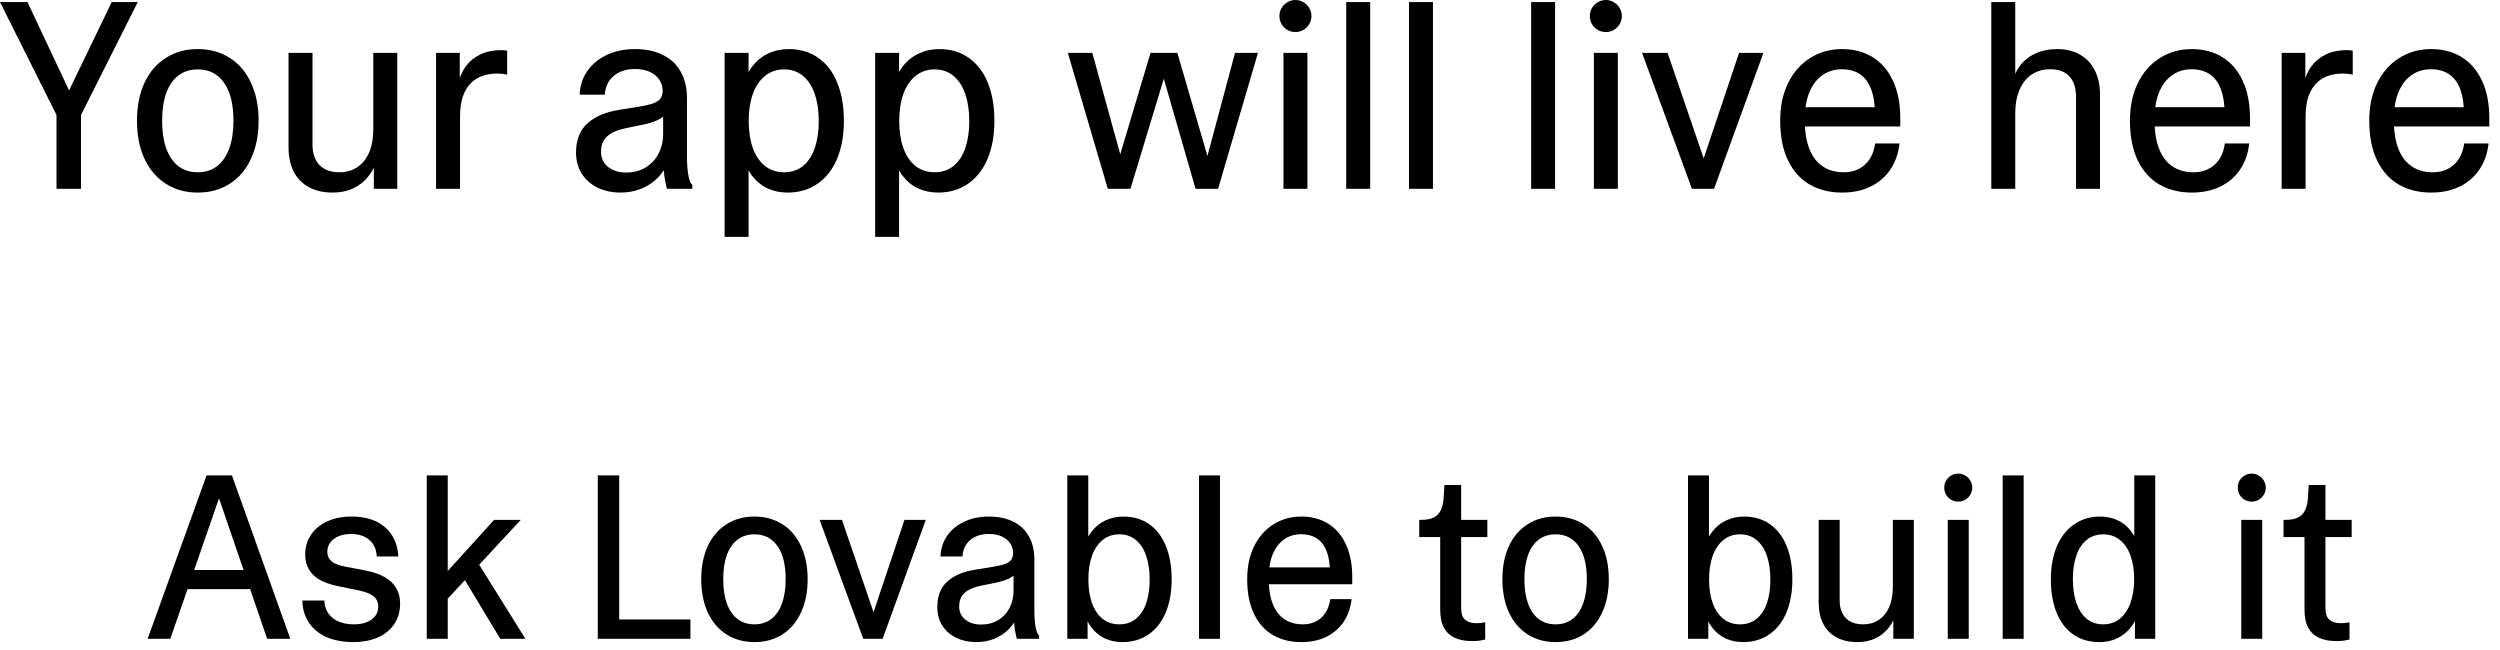
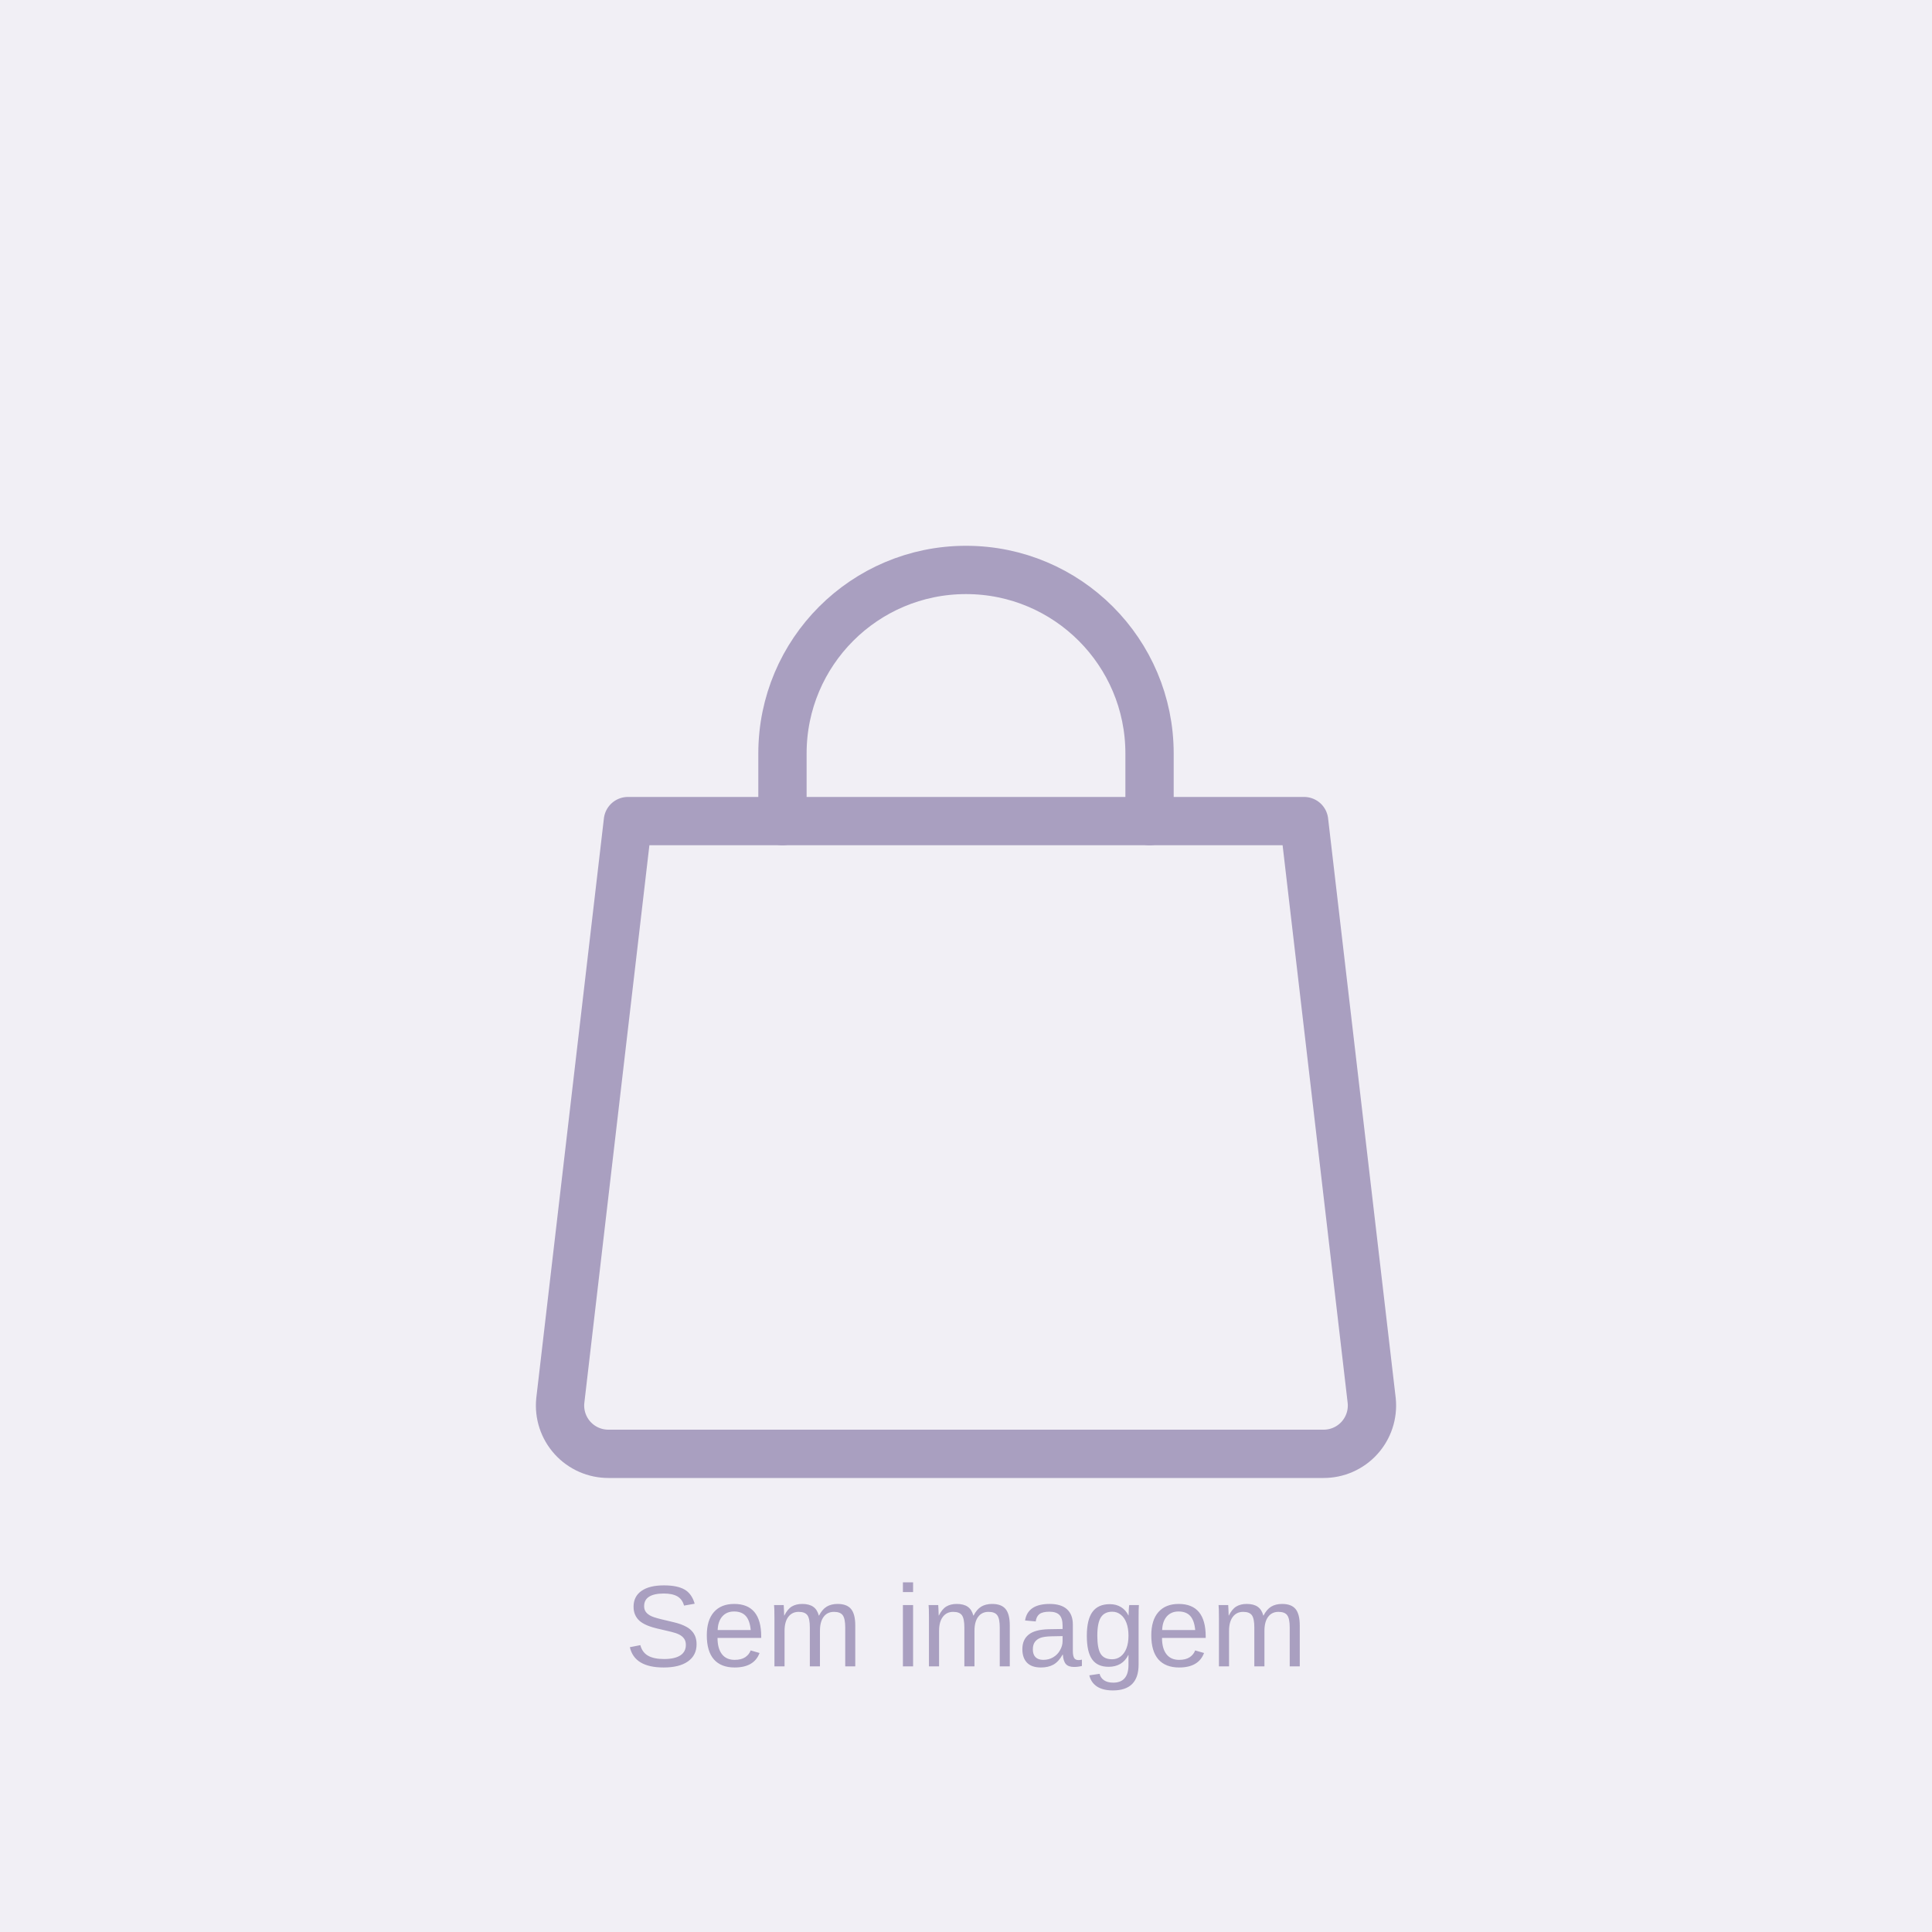
- <svg xmlns="http://www.w3.org/2000/svg" width="150" height="39" viewBox="0 0 150 39" fill="none">
-   <path d="M145.867 11.555C145.143 11.555 144.503 11.398 143.945 11.086C143.388 10.768 142.951 10.287 142.633 9.641C142.315 8.995 142.156 8.193 142.156 7.234C142.156 6.375 142.315 5.622 142.633 4.977C142.956 4.326 143.398 3.826 143.961 3.477C144.523 3.122 145.159 2.945 145.867 2.945C146.565 2.945 147.177 3.107 147.703 3.43C148.229 3.753 148.635 4.227 148.922 4.852C149.214 5.471 149.359 6.221 149.359 7.102C149.359 7.263 149.359 7.424 149.359 7.586H142.891V6.43H148.539L147.836 6.812C147.836 6.219 147.758 5.724 147.602 5.328C147.451 4.932 147.227 4.638 146.93 4.445C146.638 4.253 146.279 4.156 145.852 4.156C145.419 4.156 145.036 4.271 144.703 4.5C144.37 4.729 144.107 5.068 143.914 5.516C143.727 5.964 143.633 6.503 143.633 7.133V7.219C143.633 7.911 143.727 8.49 143.914 8.953C144.102 9.417 144.37 9.763 144.719 9.992C145.068 10.221 145.484 10.336 145.969 10.336C146.474 10.336 146.893 10.188 147.227 9.891C147.565 9.589 147.773 9.161 147.852 8.609H149.312C149.25 9.193 149.073 9.706 148.781 10.148C148.49 10.591 148.094 10.938 147.594 11.188C147.099 11.432 146.523 11.555 145.867 11.555Z" fill="black" />
-   <path d="M136.898 3.172H138.32V5.133L138.211 5.086C138.294 4.669 138.448 4.305 138.672 3.992C138.901 3.68 139.195 3.438 139.555 3.266C139.914 3.094 140.328 3.008 140.797 3.008C140.917 3.008 141.039 3.018 141.164 3.039V4.477C141.065 4.456 140.969 4.44 140.875 4.43C140.781 4.419 140.682 4.414 140.578 4.414C140.099 4.414 139.693 4.51 139.359 4.703C139.026 4.896 138.771 5.185 138.594 5.57C138.422 5.951 138.336 6.424 138.336 6.992V11.328H136.898V3.172Z" fill="black" />
-   <path d="M131.508 11.555C130.784 11.555 130.143 11.398 129.586 11.086C129.029 10.768 128.591 10.287 128.273 9.641C127.956 8.995 127.797 8.193 127.797 7.234C127.797 6.375 127.956 5.622 128.273 4.977C128.596 4.326 129.039 3.826 129.602 3.477C130.164 3.122 130.799 2.945 131.508 2.945C132.206 2.945 132.818 3.107 133.344 3.43C133.87 3.753 134.276 4.227 134.562 4.852C134.854 5.471 135 6.221 135 7.102C135 7.263 135 7.424 135 7.586H128.531V6.43H134.18L133.477 6.812C133.477 6.219 133.398 5.724 133.242 5.328C133.091 4.932 132.867 4.638 132.57 4.445C132.279 4.253 131.919 4.156 131.492 4.156C131.06 4.156 130.677 4.271 130.344 4.5C130.01 4.729 129.747 5.068 129.555 5.516C129.367 5.964 129.273 6.503 129.273 7.133V7.219C129.273 7.911 129.367 8.49 129.555 8.953C129.742 9.417 130.01 9.763 130.359 9.992C130.708 10.221 131.125 10.336 131.609 10.336C132.115 10.336 132.534 10.188 132.867 9.891C133.206 9.589 133.414 9.161 133.492 8.609H134.953C134.891 9.193 134.714 9.706 134.422 10.148C134.13 10.591 133.734 10.938 133.234 11.188C132.74 11.432 132.164 11.555 131.508 11.555Z" fill="black" />
-   <path d="M119.477 0.125H120.914V5.664L120.703 5.055C120.802 4.622 120.971 4.247 121.211 3.93C121.456 3.612 121.766 3.37 122.141 3.203C122.516 3.031 122.943 2.945 123.422 2.945C123.958 2.945 124.419 3.057 124.805 3.281C125.195 3.505 125.492 3.823 125.695 4.234C125.898 4.641 126 5.117 126 5.664V11.328H124.562V5.82C124.562 5.284 124.43 4.872 124.164 4.586C123.904 4.299 123.518 4.156 123.008 4.156C122.596 4.156 122.232 4.258 121.914 4.461C121.602 4.664 121.357 4.969 121.18 5.375C121.003 5.776 120.914 6.263 120.914 6.836V11.328H119.477V0.125Z" fill="black" />
-   <path d="M110.523 11.555C109.799 11.555 109.159 11.398 108.602 11.086C108.044 10.768 107.607 10.287 107.289 9.641C106.971 8.995 106.812 8.193 106.812 7.234C106.812 6.375 106.971 5.622 107.289 4.977C107.612 4.326 108.055 3.826 108.617 3.477C109.18 3.122 109.815 2.945 110.523 2.945C111.221 2.945 111.833 3.107 112.359 3.43C112.885 3.753 113.292 4.227 113.578 4.852C113.87 5.471 114.016 6.221 114.016 7.102C114.016 7.263 114.016 7.424 114.016 7.586H107.547V6.43H113.195L112.492 6.812C112.492 6.219 112.414 5.724 112.258 5.328C112.107 4.932 111.883 4.638 111.586 4.445C111.294 4.253 110.935 4.156 110.508 4.156C110.076 4.156 109.693 4.271 109.359 4.5C109.026 4.729 108.763 5.068 108.57 5.516C108.383 5.964 108.289 6.503 108.289 7.133V7.219C108.289 7.911 108.383 8.49 108.57 8.953C108.758 9.417 109.026 9.763 109.375 9.992C109.724 10.221 110.141 10.336 110.625 10.336C111.13 10.336 111.549 10.188 111.883 9.891C112.221 9.589 112.43 9.161 112.508 8.609H113.969C113.906 9.193 113.729 9.706 113.438 10.148C113.146 10.591 112.75 10.938 112.25 11.188C111.755 11.432 111.18 11.555 110.523 11.555Z" fill="black" />
-   <path d="M98.523 3.172H100.055L102.359 9.906H102.086L104.344 3.172H105.805L102.844 11.328H101.516L98.523 3.172Z" fill="black" />
-   <path d="M95.633 3.172H97.07V11.328H95.633V3.172ZM96.352 1.922C96.18 1.922 96.018 1.88 95.867 1.797C95.721 1.708 95.604 1.591 95.516 1.445C95.432 1.294 95.391 1.133 95.391 0.961C95.391 0.789 95.432 0.63 95.516 0.484C95.604 0.333 95.721 0.216 95.867 0.133C96.018 0.044 96.18 0 96.352 0C96.523 0 96.682 0.044 96.828 0.133C96.979 0.216 97.096 0.333 97.18 0.484C97.268 0.63 97.312 0.789 97.312 0.961C97.312 1.133 97.268 1.294 97.18 1.445C97.096 1.591 96.979 1.708 96.828 1.797C96.682 1.88 96.523 1.922 96.352 1.922Z" fill="black" />
-   <path d="M91.867 0.125H93.305V11.328H91.867V0.125Z" fill="black" />
-   <path d="M84.539 0.125H85.977V11.328H84.539V0.125Z" fill="black" />
-   <path d="M80.773 0.125H82.211V11.328H80.773V0.125Z" fill="black" />
-   <path d="M77.008 3.172H78.445V11.328H77.008V3.172ZM77.727 1.922C77.555 1.922 77.393 1.88 77.242 1.797C77.096 1.708 76.979 1.591 76.891 1.445C76.807 1.294 76.766 1.133 76.766 0.961C76.766 0.789 76.807 0.63 76.891 0.484C76.979 0.333 77.096 0.216 77.242 0.133C77.393 0.044 77.555 0 77.727 0C77.898 0 78.057 0.044 78.203 0.133C78.354 0.216 78.471 0.333 78.555 0.484C78.643 0.63 78.688 0.789 78.688 0.961C78.688 1.133 78.643 1.294 78.555 1.445C78.471 1.591 78.354 1.708 78.203 1.797C78.057 1.88 77.898 1.922 77.727 1.922Z" fill="black" />
-   <path d="M64.07 3.172H65.539L67.508 10.32H66.898L69.031 3.172H70.641L72.727 10.32H72.188L74.102 3.172H75.477L73.086 11.328H71.734L69.508 3.617H70.164L67.828 11.328H66.469L64.07 3.172Z" fill="black" />
-   <path d="M56.289 11.555C55.852 11.555 55.45 11.471 55.086 11.305C54.727 11.138 54.417 10.885 54.156 10.547C53.901 10.208 53.711 9.786 53.586 9.281L53.898 9.602V11.328H52.508V3.172H53.945V4.992L53.602 5.219C53.711 4.745 53.896 4.339 54.156 4C54.417 3.656 54.734 3.396 55.109 3.219C55.49 3.036 55.904 2.945 56.352 2.945C57.044 2.945 57.638 3.122 58.133 3.477C58.633 3.826 59.013 4.326 59.273 4.977C59.534 5.622 59.664 6.38 59.664 7.25C59.664 8.115 59.529 8.872 59.258 9.523C58.987 10.169 58.596 10.669 58.086 11.023C57.575 11.378 56.977 11.555 56.289 11.555ZM56.078 10.336C56.526 10.336 56.906 10.208 57.219 9.953C57.531 9.693 57.766 9.333 57.922 8.875C58.078 8.411 58.156 7.875 58.156 7.266C58.156 6.656 58.078 6.12 57.922 5.656C57.766 5.188 57.531 4.823 57.219 4.562C56.906 4.297 56.526 4.164 56.078 4.164C55.63 4.164 55.245 4.297 54.922 4.562C54.604 4.823 54.362 5.188 54.195 5.656C54.034 6.12 53.953 6.656 53.953 7.266C53.953 7.87 54.034 8.404 54.195 8.867C54.362 9.331 54.604 9.693 54.922 9.953C55.245 10.208 55.63 10.336 56.078 10.336ZM52.508 9.664H53.945V14.211H52.508V9.664Z" fill="black" />
-   <path d="M47.258 11.555C46.82 11.555 46.419 11.471 46.055 11.305C45.695 11.138 45.385 10.885 45.125 10.547C44.87 10.208 44.68 9.786 44.555 9.281L44.867 9.602V11.328H43.477V3.172H44.914V4.992L44.57 5.219C44.68 4.745 44.865 4.339 45.125 4C45.385 3.656 45.703 3.396 46.078 3.219C46.458 3.036 46.872 2.945 47.32 2.945C48.013 2.945 48.607 3.122 49.102 3.477C49.602 3.826 49.982 4.326 50.242 4.977C50.503 5.622 50.633 6.38 50.633 7.25C50.633 8.115 50.497 8.872 50.227 9.523C49.956 10.169 49.565 10.669 49.055 11.023C48.544 11.378 47.945 11.555 47.258 11.555ZM47.047 10.336C47.495 10.336 47.875 10.208 48.188 9.953C48.5 9.693 48.734 9.333 48.891 8.875C49.047 8.411 49.125 7.875 49.125 7.266C49.125 6.656 49.047 6.12 48.891 5.656C48.734 5.188 48.5 4.823 48.188 4.562C47.875 4.297 47.495 4.164 47.047 4.164C46.599 4.164 46.214 4.297 45.891 4.562C45.573 4.823 45.331 5.188 45.164 5.656C45.003 6.12 44.922 6.656 44.922 7.266C44.922 7.87 45.003 8.404 45.164 8.867C45.331 9.331 45.573 9.693 45.891 9.953C46.214 10.208 46.599 10.336 47.047 10.336ZM43.477 9.664H44.914V14.211H43.477V9.664Z" fill="black" />
-   <path d="M37.234 11.555C36.729 11.555 36.273 11.458 35.867 11.266C35.461 11.068 35.141 10.787 34.906 10.422C34.677 10.057 34.562 9.633 34.562 9.148C34.562 8.404 34.786 7.826 35.234 7.414C35.688 6.997 36.32 6.724 37.133 6.594L38.43 6.383C38.763 6.326 39.023 6.263 39.211 6.195C39.398 6.122 39.536 6.029 39.625 5.914C39.714 5.794 39.758 5.635 39.758 5.438C39.758 5.219 39.698 5.01 39.578 4.812C39.458 4.615 39.273 4.453 39.023 4.328C38.773 4.203 38.464 4.141 38.094 4.141C37.573 4.141 37.148 4.279 36.82 4.555C36.497 4.826 36.32 5.201 36.289 5.68H34.781C34.797 5.159 34.945 4.693 35.227 4.281C35.508 3.865 35.896 3.539 36.391 3.305C36.885 3.065 37.453 2.945 38.094 2.945C38.745 2.945 39.305 3.062 39.773 3.297C40.242 3.526 40.599 3.862 40.844 4.305C41.094 4.747 41.219 5.276 41.219 5.891V9.438C41.219 9.818 41.245 10.169 41.297 10.492C41.354 10.81 41.435 11.013 41.539 11.102V11.328H40.016C39.953 11.104 39.901 10.844 39.859 10.547C39.823 10.245 39.805 9.951 39.805 9.664L40.062 9.742C39.938 10.081 39.74 10.388 39.469 10.664C39.198 10.94 38.87 11.159 38.484 11.32C38.099 11.477 37.682 11.555 37.234 11.555ZM37.555 10.352C38.008 10.352 38.404 10.25 38.742 10.047C39.081 9.839 39.339 9.56 39.516 9.211C39.698 8.857 39.789 8.464 39.789 8.031V6.812L39.953 6.836C39.802 7.008 39.609 7.143 39.375 7.242C39.146 7.341 38.836 7.43 38.445 7.508L37.586 7.68C37.06 7.789 36.675 7.956 36.43 8.18C36.185 8.398 36.062 8.706 36.062 9.102C36.062 9.482 36.203 9.786 36.484 10.016C36.771 10.24 37.128 10.352 37.555 10.352Z" fill="black" />
-   <path d="M26.164 3.172H27.586V5.133L27.477 5.086C27.56 4.669 27.713 4.305 27.938 3.992C28.167 3.68 28.461 3.438 28.82 3.266C29.18 3.094 29.594 3.008 30.062 3.008C30.182 3.008 30.305 3.018 30.43 3.039V4.477C30.331 4.456 30.234 4.44 30.141 4.43C30.047 4.419 29.948 4.414 29.844 4.414C29.365 4.414 28.958 4.51 28.625 4.703C28.292 4.896 28.037 5.185 27.859 5.57C27.688 5.951 27.602 6.424 27.602 6.992V11.328H26.164V3.172Z" fill="black" />
-   <path d="M19.969 11.555C19.417 11.555 18.94 11.448 18.539 11.234C18.143 11.021 17.838 10.711 17.625 10.305C17.417 9.898 17.312 9.409 17.312 8.836V3.172H18.75V8.672C18.75 9.198 18.888 9.607 19.164 9.898C19.44 10.19 19.841 10.336 20.367 10.336C20.768 10.336 21.12 10.237 21.422 10.039C21.729 9.841 21.969 9.549 22.141 9.164C22.312 8.773 22.398 8.299 22.398 7.742V3.172H23.836V11.328H22.43V8.836L22.672 9.438C22.552 9.87 22.367 10.245 22.117 10.562C21.872 10.88 21.568 11.125 21.203 11.297C20.838 11.469 20.427 11.555 19.969 11.555Z" fill="black" />
-   <path d="M11.867 11.555C11.138 11.555 10.497 11.378 9.945 11.023C9.393 10.669 8.966 10.167 8.664 9.516C8.367 8.865 8.219 8.107 8.219 7.242C8.219 6.378 8.367 5.622 8.664 4.977C8.966 4.326 9.393 3.826 9.945 3.477C10.497 3.122 11.138 2.945 11.867 2.945C12.596 2.945 13.237 3.122 13.789 3.477C14.341 3.826 14.766 4.326 15.062 4.977C15.365 5.622 15.516 6.378 15.516 7.242C15.516 8.107 15.365 8.865 15.062 9.516C14.766 10.167 14.341 10.669 13.789 11.023C13.237 11.378 12.596 11.555 11.867 11.555ZM11.867 10.336C12.315 10.336 12.698 10.216 13.016 9.977C13.338 9.732 13.583 9.378 13.75 8.914C13.922 8.451 14.008 7.893 14.008 7.242C14.008 6.263 13.82 5.505 13.445 4.969C13.07 4.432 12.544 4.164 11.867 4.164C11.419 4.164 11.034 4.284 10.711 4.523C10.393 4.763 10.148 5.115 9.977 5.578C9.81 6.036 9.727 6.591 9.727 7.242C9.727 7.893 9.81 8.451 9.977 8.914C10.148 9.378 10.393 9.732 10.711 9.977C11.034 10.216 11.419 10.336 11.867 10.336Z" fill="black" />
-   <path d="M3.391 6.18L3.711 7.539L0 0.125H1.648L4.414 6H3.867L6.703 0.125H8.266L4.539 7.539L4.859 6.18V11.328H3.391V6.18Z" fill="black" />
-   <path d="M140.19 38.465C139.789 38.465 139.448 38.403 139.165 38.28C138.882 38.157 138.661 37.957 138.502 37.679C138.347 37.396 138.27 37.029 138.27 36.578V32.224H137.012V31.191H137.135C137.445 31.191 137.693 31.144 137.88 31.048C138.071 30.952 138.215 30.804 138.311 30.604C138.406 30.403 138.463 30.136 138.481 29.804L138.522 29.1H139.527V31.301L139.377 31.191H141.1V32.224H139.527V36.496C139.527 36.82 139.607 37.05 139.767 37.187C139.931 37.323 140.159 37.392 140.45 37.392C140.637 37.392 140.81 37.373 140.97 37.337V38.369C140.828 38.406 140.699 38.431 140.58 38.444C140.462 38.458 140.332 38.465 140.19 38.465Z" fill="black" />
-   <path d="M134.476 31.191H135.733V38.328H134.476V31.191ZM135.104 30.098C134.954 30.098 134.813 30.061 134.681 29.988C134.553 29.911 134.451 29.808 134.373 29.681C134.3 29.549 134.264 29.407 134.264 29.257C134.264 29.106 134.3 28.967 134.373 28.84C134.451 28.708 134.553 28.605 134.681 28.532C134.813 28.455 134.954 28.416 135.104 28.416C135.255 28.416 135.394 28.455 135.521 28.532C135.654 28.605 135.756 28.708 135.829 28.84C135.907 28.967 135.945 29.106 135.945 29.257C135.945 29.407 135.907 29.549 135.829 29.681C135.756 29.808 135.654 29.911 135.521 29.988C135.394 30.061 135.255 30.098 135.104 30.098Z" fill="black" />
-   <path d="M128.057 28.525H129.314V31.191H128.057V28.525ZM125.965 38.526C125.354 38.526 124.83 38.374 124.393 38.068C123.955 37.758 123.622 37.323 123.395 36.763C123.167 36.198 123.053 35.535 123.053 34.773C123.053 34.017 123.171 33.354 123.408 32.784C123.65 32.215 123.994 31.775 124.44 31.465C124.887 31.15 125.409 30.993 126.006 30.993C126.389 30.993 126.737 31.066 127.052 31.212C127.371 31.358 127.642 31.579 127.865 31.875C128.093 32.171 128.262 32.54 128.371 32.982L128.057 32.702V31.191H129.314V38.328H128.098V36.735L128.357 36.537C128.212 37.161 127.924 37.649 127.496 38C127.068 38.351 126.557 38.526 125.965 38.526ZM126.19 37.46C126.582 37.46 126.917 37.346 127.195 37.118C127.478 36.886 127.69 36.567 127.831 36.161C127.977 35.751 128.05 35.279 128.05 34.746C128.05 34.217 127.977 33.75 127.831 33.345C127.69 32.939 127.478 32.625 127.195 32.401C126.917 32.173 126.582 32.06 126.19 32.06C125.799 32.06 125.466 32.173 125.192 32.401C124.919 32.625 124.714 32.939 124.577 33.345C124.44 33.746 124.372 34.213 124.372 34.746C124.372 35.279 124.44 35.751 124.577 36.161C124.714 36.567 124.919 36.886 125.192 37.118C125.466 37.346 125.799 37.46 126.19 37.46Z" fill="black" />
-   <path d="M120.161 28.525H121.419V38.328H120.161V28.525Z" fill="black" />
-   <path d="M116.866 31.191H118.124V38.328H116.866V31.191ZM117.495 30.098C117.345 30.098 117.203 30.061 117.071 29.988C116.944 29.911 116.841 29.808 116.764 29.681C116.691 29.549 116.654 29.407 116.654 29.257C116.654 29.106 116.691 28.967 116.764 28.84C116.841 28.708 116.944 28.605 117.071 28.532C117.203 28.455 117.345 28.416 117.495 28.416C117.646 28.416 117.785 28.455 117.912 28.532C118.044 28.605 118.147 28.708 118.22 28.84C118.297 28.967 118.336 29.106 118.336 29.257C118.336 29.407 118.297 29.549 118.22 29.681C118.147 29.808 118.044 29.911 117.912 29.988C117.785 30.061 117.646 30.098 117.495 30.098Z" fill="black" />
-   <path d="M111.445 38.526C110.962 38.526 110.545 38.433 110.194 38.246C109.848 38.059 109.581 37.788 109.395 37.433C109.212 37.077 109.121 36.649 109.121 36.148V31.191H110.379V36.004C110.379 36.464 110.5 36.822 110.741 37.077C110.983 37.332 111.334 37.46 111.794 37.46C112.145 37.46 112.452 37.373 112.717 37.2C112.986 37.027 113.195 36.772 113.346 36.435C113.496 36.093 113.571 35.678 113.571 35.19V31.191H114.829V38.328H113.599V36.148L113.811 36.674C113.706 37.052 113.544 37.38 113.325 37.658C113.111 37.936 112.844 38.15 112.525 38.301C112.206 38.451 111.846 38.526 111.445 38.526Z" fill="black" />
-   <path d="M104.589 38.526C104.206 38.526 103.855 38.453 103.536 38.308C103.222 38.162 102.951 37.941 102.723 37.645C102.499 37.348 102.333 36.979 102.224 36.537L102.497 36.817V38.328H101.28V31.191H102.538V32.784L102.237 32.982C102.333 32.568 102.495 32.212 102.723 31.916C102.951 31.615 103.229 31.387 103.557 31.232C103.889 31.073 104.252 30.993 104.644 30.993C105.25 30.993 105.769 31.148 106.202 31.458C106.64 31.763 106.972 32.201 107.2 32.77C107.428 33.336 107.542 33.999 107.542 34.76C107.542 35.516 107.424 36.179 107.187 36.749C106.95 37.314 106.608 37.752 106.161 38.062C105.715 38.371 105.19 38.526 104.589 38.526ZM104.404 37.46C104.796 37.46 105.129 37.348 105.402 37.125C105.676 36.897 105.881 36.583 106.018 36.182C106.154 35.776 106.223 35.307 106.223 34.773C106.223 34.24 106.154 33.771 106.018 33.365C105.881 32.955 105.676 32.636 105.402 32.408C105.129 32.176 104.796 32.06 104.404 32.06C104.012 32.06 103.675 32.176 103.393 32.408C103.115 32.636 102.903 32.955 102.757 33.365C102.616 33.771 102.545 34.24 102.545 34.773C102.545 35.302 102.616 35.769 102.757 36.175C102.903 36.58 103.115 36.897 103.393 37.125C103.675 37.348 104.012 37.46 104.404 37.46ZM101.28 28.525H102.538V31.191H101.28V28.525Z" fill="black" />
-   <path d="M93.337 38.526C92.699 38.526 92.138 38.371 91.655 38.062C91.172 37.752 90.799 37.312 90.534 36.742C90.274 36.172 90.144 35.509 90.144 34.753C90.144 33.996 90.274 33.336 90.534 32.77C90.799 32.201 91.172 31.763 91.655 31.458C92.138 31.148 92.699 30.993 93.337 30.993C93.975 30.993 94.535 31.148 95.019 31.458C95.502 31.763 95.873 32.201 96.133 32.77C96.397 33.336 96.529 33.996 96.529 34.753C96.529 35.509 96.397 36.172 96.133 36.742C95.873 37.312 95.502 37.752 95.019 38.062C94.535 38.371 93.975 38.526 93.337 38.526ZM93.337 37.46C93.729 37.46 94.064 37.355 94.342 37.145C94.624 36.931 94.838 36.621 94.984 36.216C95.135 35.81 95.21 35.323 95.21 34.753C95.21 33.896 95.046 33.233 94.718 32.764C94.39 32.294 93.929 32.06 93.337 32.06C92.945 32.06 92.608 32.164 92.325 32.374C92.047 32.584 91.833 32.891 91.683 33.297C91.537 33.698 91.464 34.183 91.464 34.753C91.464 35.323 91.537 35.81 91.683 36.216C91.833 36.621 92.047 36.931 92.325 37.145C92.608 37.355 92.945 37.46 93.337 37.46Z" fill="black" />
-   <path d="M88.333 38.465C87.932 38.465 87.59 38.403 87.308 38.28C87.025 38.157 86.804 37.957 86.644 37.679C86.49 37.396 86.412 37.029 86.412 36.578V32.224H85.154V31.191H85.277C85.587 31.191 85.836 31.144 86.022 31.048C86.214 30.952 86.357 30.804 86.453 30.604C86.549 30.403 86.606 30.136 86.624 29.804L86.665 29.1H87.67V31.301L87.519 31.191H89.242V32.224H87.67V36.496C87.67 36.82 87.75 37.05 87.909 37.187C88.073 37.323 88.301 37.392 88.593 37.392C88.78 37.392 88.953 37.373 89.112 37.337V38.369C88.971 38.406 88.841 38.431 88.723 38.444C88.604 38.458 88.474 38.465 88.333 38.465Z" fill="black" />
-   <path d="M78.079 38.526C77.446 38.526 76.885 38.39 76.397 38.116C75.91 37.838 75.527 37.417 75.249 36.852C74.971 36.286 74.832 35.585 74.832 34.746C74.832 33.994 74.971 33.336 75.249 32.77C75.532 32.201 75.919 31.763 76.411 31.458C76.903 31.148 77.459 30.993 78.079 30.993C78.69 30.993 79.225 31.134 79.686 31.417C80.146 31.7 80.501 32.114 80.752 32.661C81.007 33.203 81.135 33.86 81.135 34.63C81.135 34.771 81.135 34.912 81.135 35.054H75.475V34.042H80.417L79.802 34.377C79.802 33.857 79.733 33.425 79.597 33.078C79.465 32.732 79.269 32.474 79.009 32.306C78.754 32.137 78.439 32.053 78.065 32.053C77.687 32.053 77.352 32.153 77.061 32.353C76.769 32.554 76.539 32.85 76.37 33.242C76.206 33.634 76.124 34.106 76.124 34.657V34.732C76.124 35.339 76.206 35.844 76.37 36.25C76.534 36.656 76.769 36.959 77.074 37.159C77.38 37.36 77.744 37.46 78.168 37.46C78.61 37.46 78.977 37.33 79.269 37.07C79.565 36.806 79.747 36.432 79.815 35.949H81.094C81.039 36.46 80.884 36.908 80.629 37.296C80.374 37.683 80.027 37.986 79.59 38.205C79.157 38.419 78.653 38.526 78.079 38.526Z" fill="black" />
-   <path d="M71.94 28.525H73.198V38.328H71.94V28.525Z" fill="black" />
-   <path d="M67.347 38.526C66.964 38.526 66.613 38.453 66.294 38.308C65.98 38.162 65.708 37.941 65.481 37.645C65.257 37.348 65.091 36.979 64.981 36.537L65.255 36.817V38.328H64.038V31.191H65.296V32.784L64.995 32.982C65.091 32.568 65.253 32.212 65.481 31.916C65.708 31.615 65.986 31.387 66.314 31.232C66.647 31.073 67.009 30.993 67.401 30.993C68.007 30.993 68.527 31.148 68.96 31.458C69.397 31.763 69.73 32.201 69.958 32.77C70.186 33.336 70.3 33.999 70.3 34.76C70.3 35.516 70.181 36.179 69.944 36.749C69.707 37.314 69.366 37.752 68.919 38.062C68.472 38.371 67.948 38.526 67.347 38.526ZM67.162 37.46C67.554 37.46 67.887 37.348 68.16 37.125C68.434 36.897 68.639 36.583 68.775 36.182C68.912 35.776 68.981 35.307 68.981 34.773C68.981 34.24 68.912 33.771 68.775 33.365C68.639 32.955 68.434 32.636 68.16 32.408C67.887 32.176 67.554 32.06 67.162 32.06C66.77 32.06 66.433 32.176 66.15 32.408C65.872 32.636 65.66 32.955 65.515 33.365C65.373 33.771 65.303 34.24 65.303 34.773C65.303 35.302 65.373 35.769 65.515 36.175C65.66 36.58 65.872 36.897 66.15 37.125C66.433 37.348 66.77 37.46 67.162 37.46ZM64.038 28.525H65.296V31.191H64.038V28.525Z" fill="black" />
-   <path d="M58.576 38.526C58.134 38.526 57.735 38.442 57.38 38.273C57.024 38.1 56.744 37.854 56.539 37.535C56.339 37.216 56.238 36.845 56.238 36.421C56.238 35.769 56.434 35.263 56.826 34.903C57.223 34.539 57.776 34.3 58.487 34.185L59.622 34.001C59.914 33.951 60.142 33.896 60.306 33.837C60.47 33.773 60.59 33.691 60.668 33.591C60.745 33.486 60.784 33.347 60.784 33.174C60.784 32.982 60.732 32.8 60.627 32.627C60.522 32.454 60.36 32.312 60.142 32.203C59.923 32.094 59.652 32.039 59.328 32.039C58.872 32.039 58.501 32.16 58.214 32.401C57.931 32.638 57.776 32.967 57.749 33.386H56.43C56.443 32.93 56.573 32.522 56.819 32.162C57.065 31.797 57.405 31.513 57.838 31.308C58.271 31.098 58.768 30.993 59.328 30.993C59.898 30.993 60.388 31.096 60.798 31.301C61.208 31.501 61.52 31.795 61.734 32.183C61.953 32.57 62.062 33.033 62.062 33.57V36.674C62.062 37.007 62.085 37.314 62.131 37.597C62.181 37.875 62.252 38.052 62.343 38.13V38.328H61.01C60.955 38.132 60.91 37.904 60.873 37.645C60.841 37.38 60.825 37.123 60.825 36.872L61.051 36.94C60.941 37.237 60.768 37.505 60.531 37.747C60.294 37.989 60.007 38.18 59.67 38.321C59.333 38.458 58.968 38.526 58.576 38.526ZM58.856 37.474C59.253 37.474 59.599 37.385 59.895 37.207C60.192 37.025 60.417 36.781 60.572 36.476C60.732 36.166 60.812 35.822 60.812 35.443V34.377L60.955 34.398C60.823 34.548 60.654 34.666 60.449 34.753C60.249 34.84 59.977 34.917 59.636 34.985L58.884 35.136C58.423 35.231 58.086 35.377 57.872 35.573C57.658 35.765 57.551 36.033 57.551 36.38C57.551 36.713 57.674 36.979 57.92 37.18C58.171 37.376 58.483 37.474 58.856 37.474Z" fill="black" />
-   <path d="M49.177 31.191H50.517L52.533 37.084H52.294L54.27 31.191H55.548L52.957 38.328H51.795L49.177 31.191Z" fill="black" />
-   <path d="M45.267 38.526C44.629 38.526 44.068 38.371 43.585 38.062C43.102 37.752 42.728 37.312 42.464 36.742C42.204 36.172 42.074 35.509 42.074 34.753C42.074 33.996 42.204 33.336 42.464 32.77C42.728 32.201 43.102 31.763 43.585 31.458C44.068 31.148 44.629 30.993 45.267 30.993C45.905 30.993 46.465 31.148 46.948 31.458C47.431 31.763 47.803 32.201 48.062 32.77C48.327 33.336 48.459 33.996 48.459 34.753C48.459 35.509 48.327 36.172 48.062 36.742C47.803 37.312 47.431 37.752 46.948 38.062C46.465 38.371 45.905 38.526 45.267 38.526ZM45.267 37.46C45.658 37.46 45.993 37.355 46.272 37.145C46.554 36.931 46.768 36.621 46.914 36.216C47.065 35.81 47.14 35.323 47.14 34.753C47.14 33.896 46.976 33.233 46.648 32.764C46.319 32.294 45.859 32.06 45.267 32.06C44.875 32.06 44.537 32.164 44.255 32.374C43.977 32.584 43.763 32.891 43.612 33.297C43.467 33.698 43.394 34.183 43.394 34.753C43.394 35.323 43.467 35.81 43.612 36.216C43.763 36.621 43.977 36.931 44.255 37.145C44.537 37.355 44.875 37.46 45.267 37.46Z" fill="black" />
-   <path d="M35.867 28.525H37.152V37.556L36.934 37.166H41.425V38.328H35.867V28.525Z" fill="black" />
-   <path d="M25.606 28.525H26.864V34.63H26.529L29.646 31.191H31.246L26.331 36.496L26.864 35.402V38.328H25.606V28.525ZM27.705 34.493L28.389 33.304L31.526 38.328H30.016L27.705 34.493Z" fill="black" />
-   <path d="M21.211 38.526C20.591 38.526 20.051 38.426 19.591 38.226C19.135 38.02 18.782 37.731 18.531 37.357C18.281 36.984 18.151 36.542 18.142 36.031H19.461C19.479 36.487 19.65 36.84 19.974 37.091C20.297 37.337 20.719 37.46 21.238 37.46C21.676 37.46 22.027 37.364 22.291 37.173C22.56 36.981 22.694 36.722 22.694 36.394C22.694 36.129 22.599 35.922 22.407 35.772C22.22 35.621 21.915 35.503 21.491 35.416L20.315 35.177C19.627 35.04 19.121 34.815 18.798 34.5C18.474 34.181 18.312 33.769 18.312 33.263C18.312 32.834 18.424 32.449 18.648 32.107C18.871 31.761 19.192 31.49 19.611 31.294C20.031 31.093 20.525 30.993 21.095 30.993C21.678 30.993 22.177 31.096 22.592 31.301C23.006 31.506 23.323 31.791 23.542 32.155C23.761 32.515 23.879 32.925 23.898 33.386H22.605C22.587 32.967 22.439 32.638 22.161 32.401C21.888 32.16 21.523 32.039 21.067 32.039C20.78 32.039 20.53 32.085 20.315 32.176C20.101 32.262 19.935 32.388 19.816 32.552C19.698 32.711 19.639 32.896 19.639 33.105C19.639 33.342 19.721 33.532 19.885 33.673C20.049 33.814 20.309 33.919 20.664 33.987L21.977 34.24C22.414 34.327 22.783 34.457 23.084 34.63C23.385 34.798 23.613 35.015 23.768 35.279C23.927 35.544 24.007 35.851 24.007 36.202C24.007 36.694 23.884 37.116 23.638 37.467C23.396 37.818 23.064 38.082 22.64 38.26C22.216 38.438 21.74 38.526 21.211 38.526Z" fill="black" />
-   <path d="M12.393 28.525H13.917L17.417 38.328H16.029L13.021 29.551H13.261L10.219 38.328H8.858L12.393 28.525ZM10.82 34.199H15.599V35.348H10.82V34.199Z" fill="black" />
+ <svg xmlns="http://www.w3.org/2000/svg" viewBox="0 0 400 400" role="img" aria-label="Sem imagem">
+   <rect width="400" height="400" fill="#f1eff5" />
+   <g fill="none" stroke="#a99fc0" stroke-width="10" stroke-linecap="round" stroke-linejoin="round">
+     <path d="M130 170h140l14 120a10 10 0 0 1-10 11H126a10 10 0 0 1-10-11z" />
+     <path d="M162 170v-14a38 38 0 0 1 76 0v14" />
+   </g>
+   <text x="200" y="345" text-anchor="middle" font-family="Arial, Helvetica, sans-serif" font-size="24" fill="#a99fc0">Sem imagem</text>
</svg>
